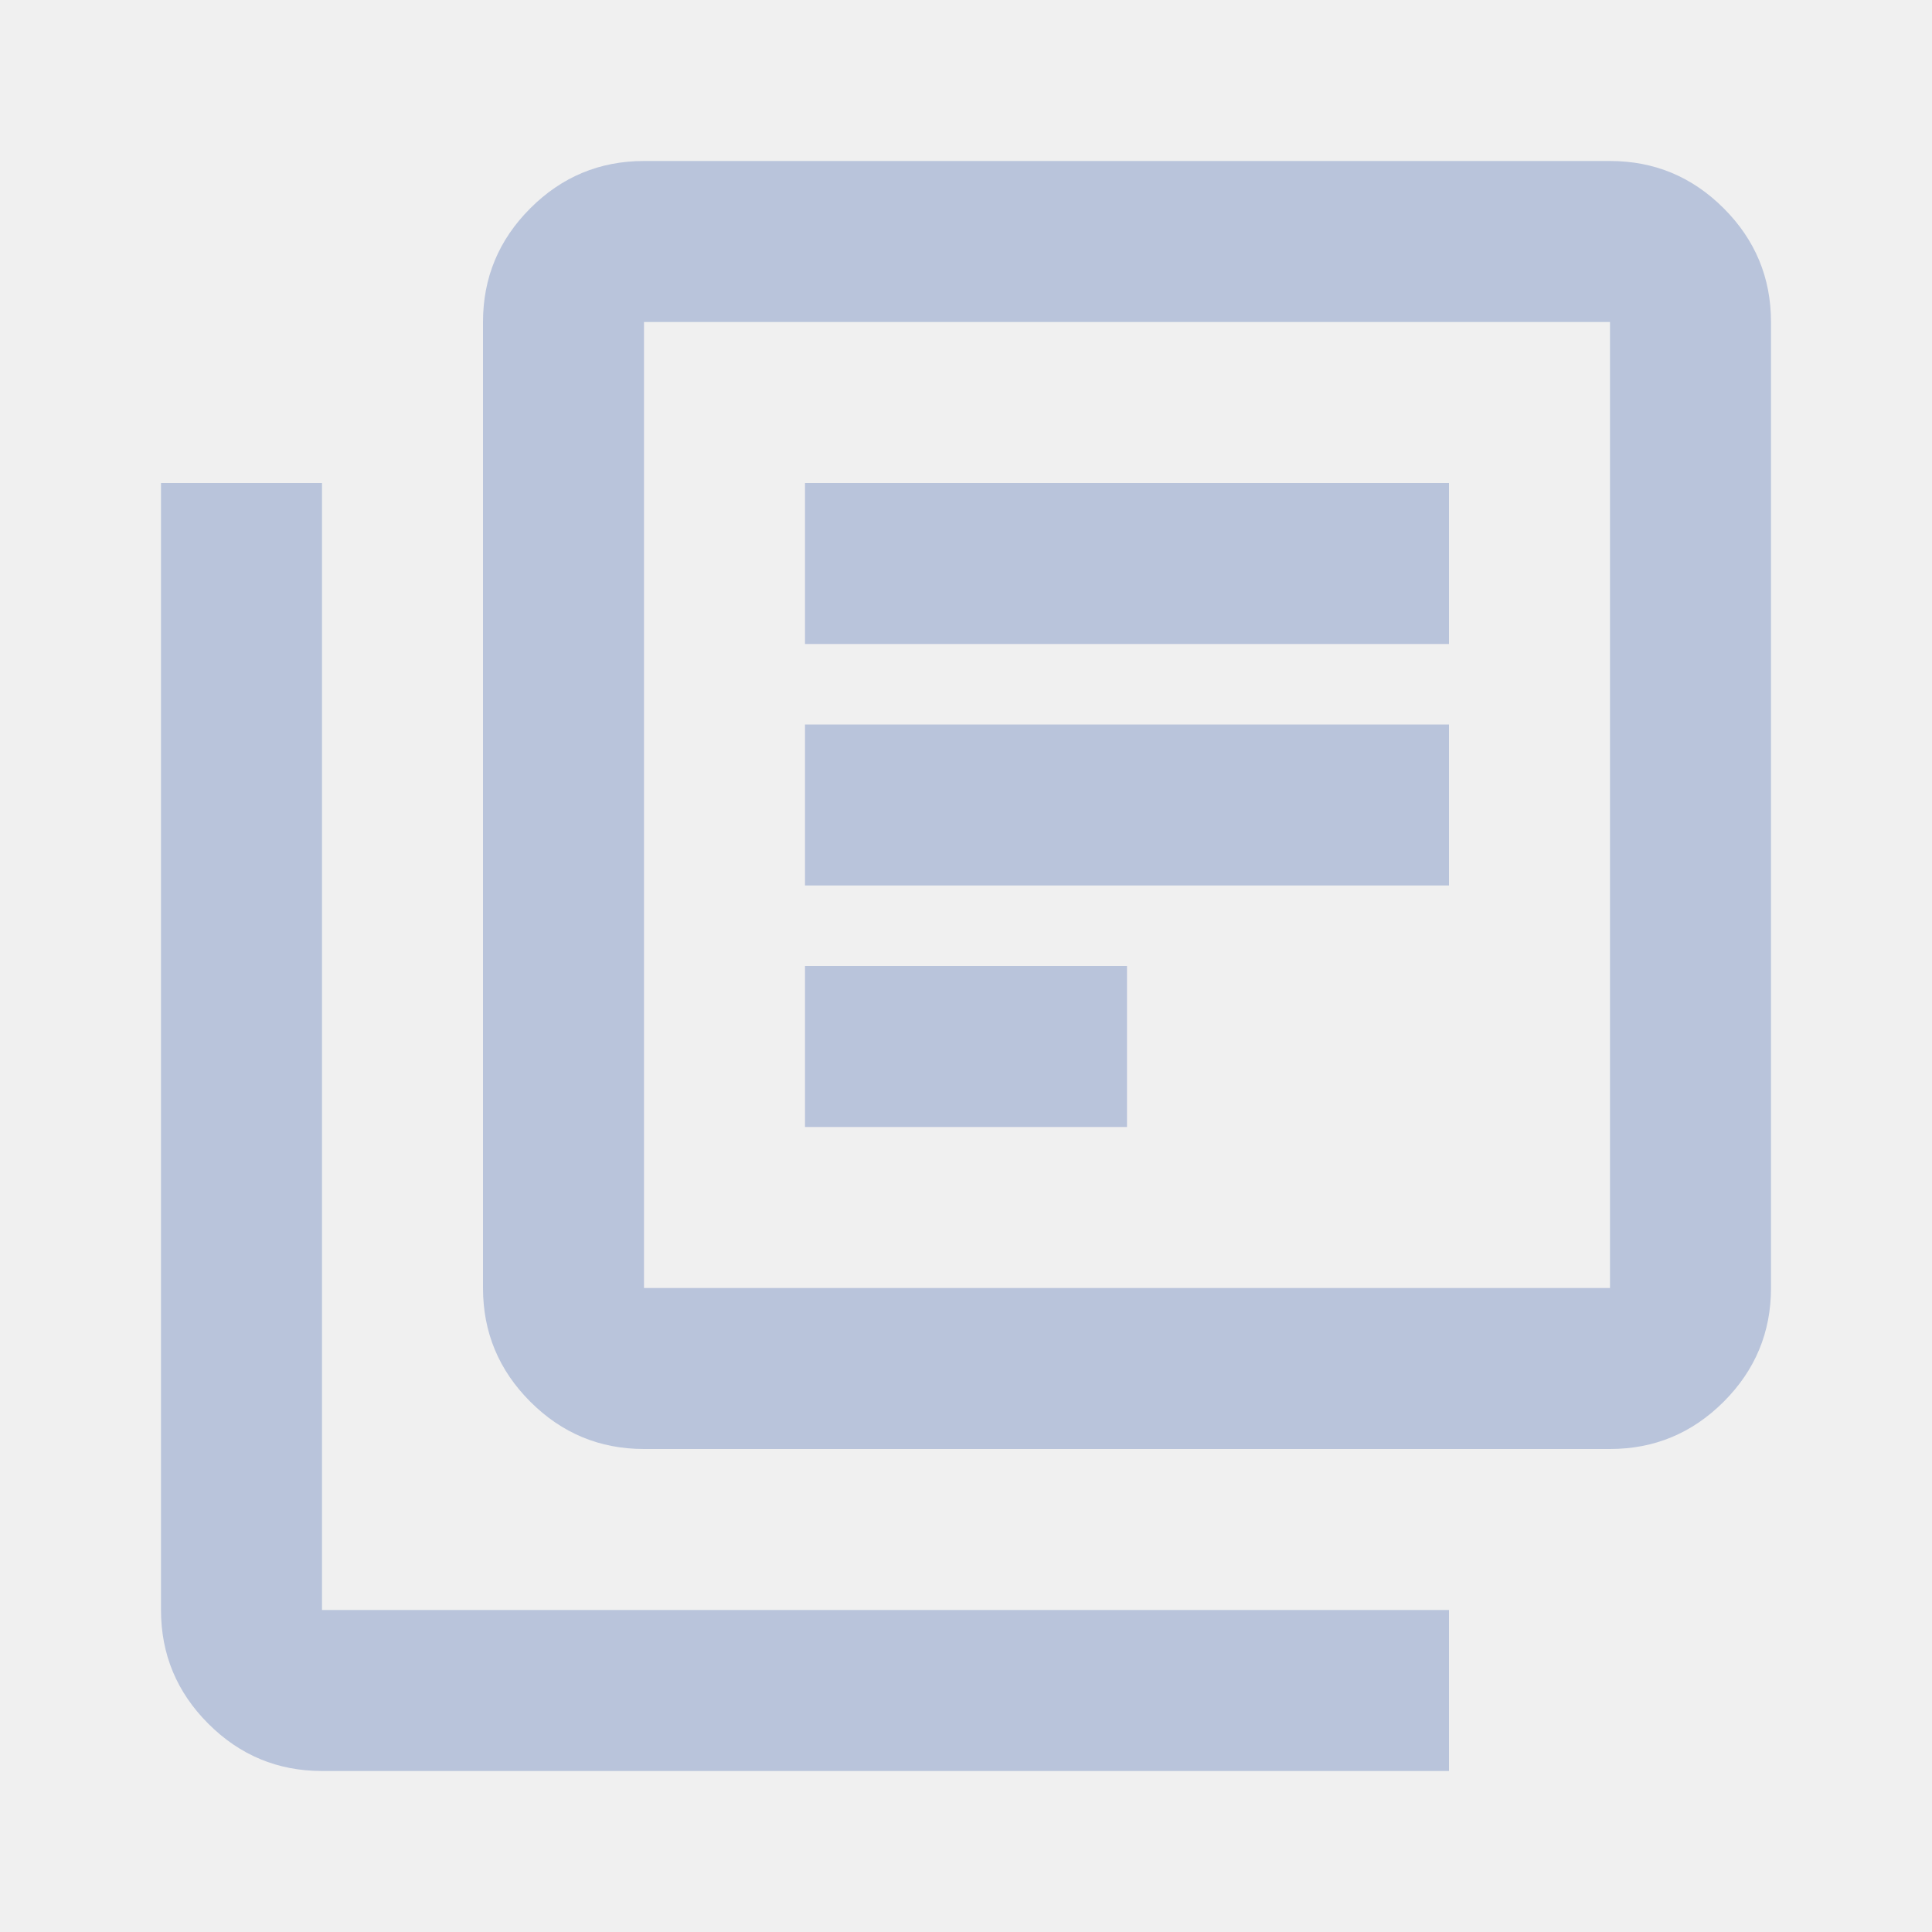
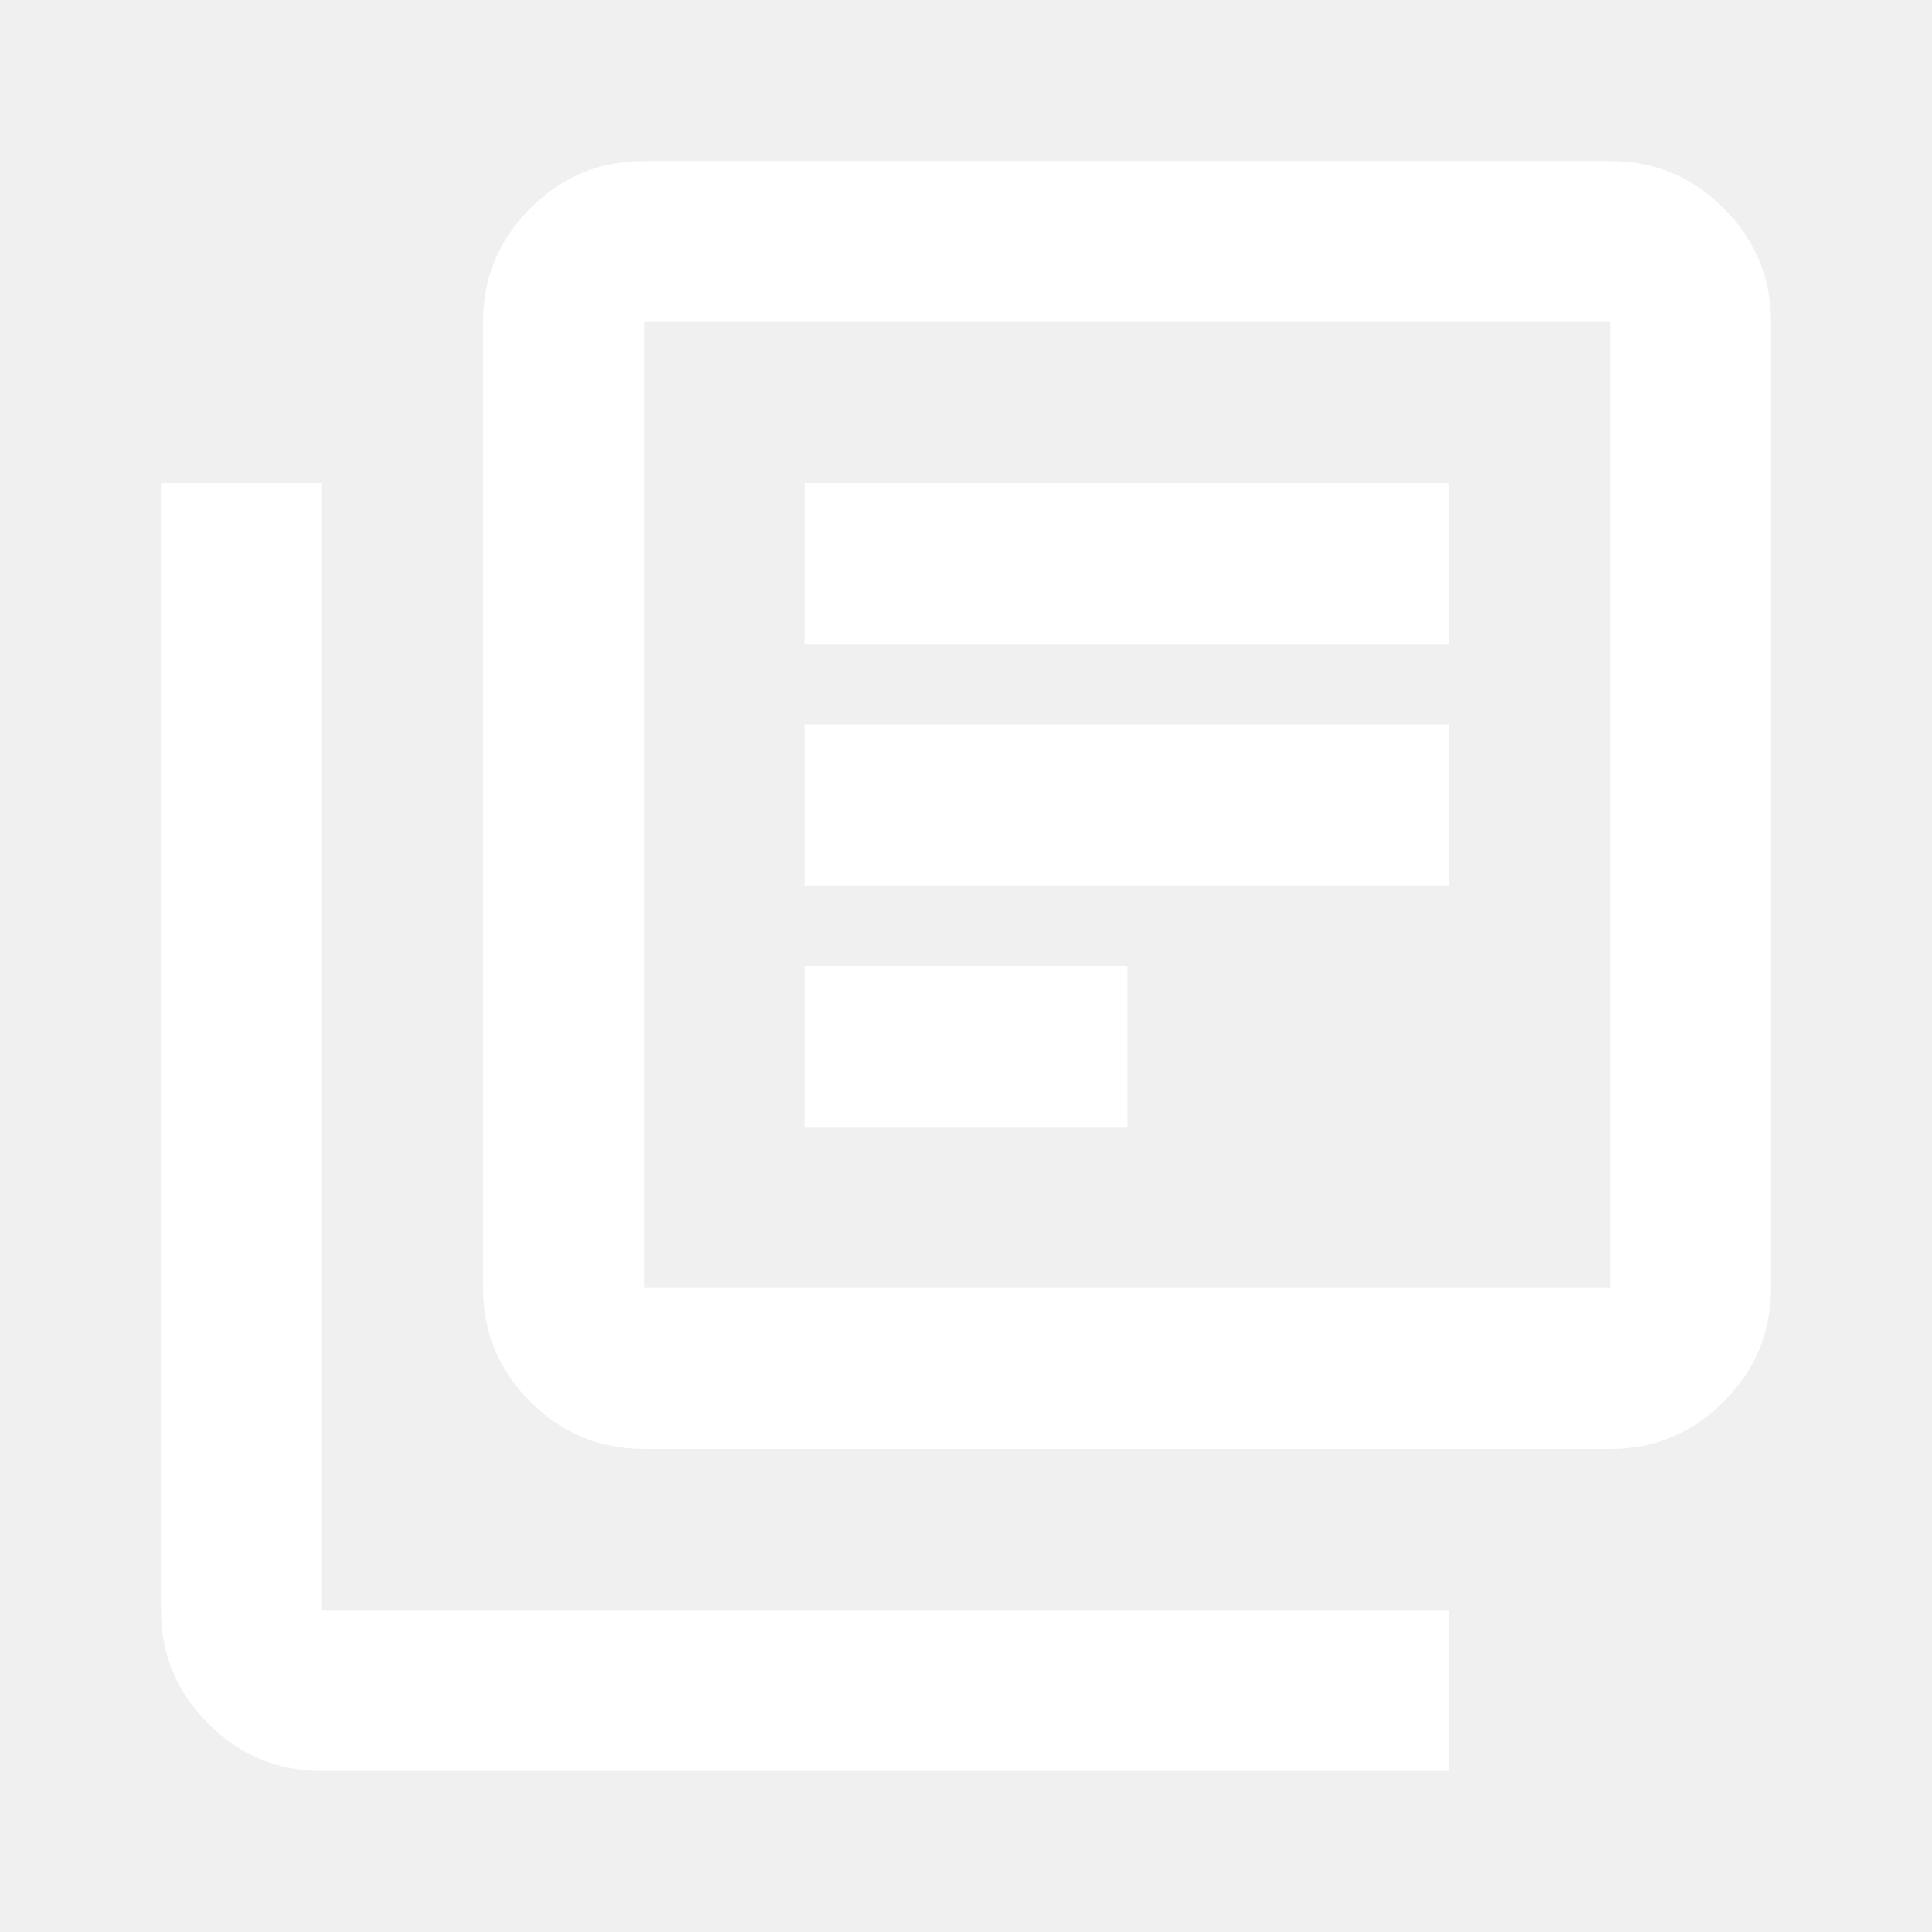
- <svg xmlns="http://www.w3.org/2000/svg" height="18px" viewBox="0 -960 960 960" width="18px" fill="#b9c4db">
+ <svg xmlns="http://www.w3.org/2000/svg" height="18px" viewBox="0 -960 960 960" width="18px" fill="#fff">
  <path d="M400-400h160v-80H400v80Zm0-120h320v-80H400v80Zm0-120h320v-80H400v80Zm-80 400q-33 0-56.5-23.5T240-320v-480q0-33 23.5-56.5T320-880h480q33 0 56.5 23.5T880-800v480q0 33-23.5 56.5T800-240H320Zm0-80h480v-480H320v480ZM160-80q-33 0-56.5-23.5T80-160v-560h80v560h560v80H160Zm160-720v480-480Z" />
</svg>
